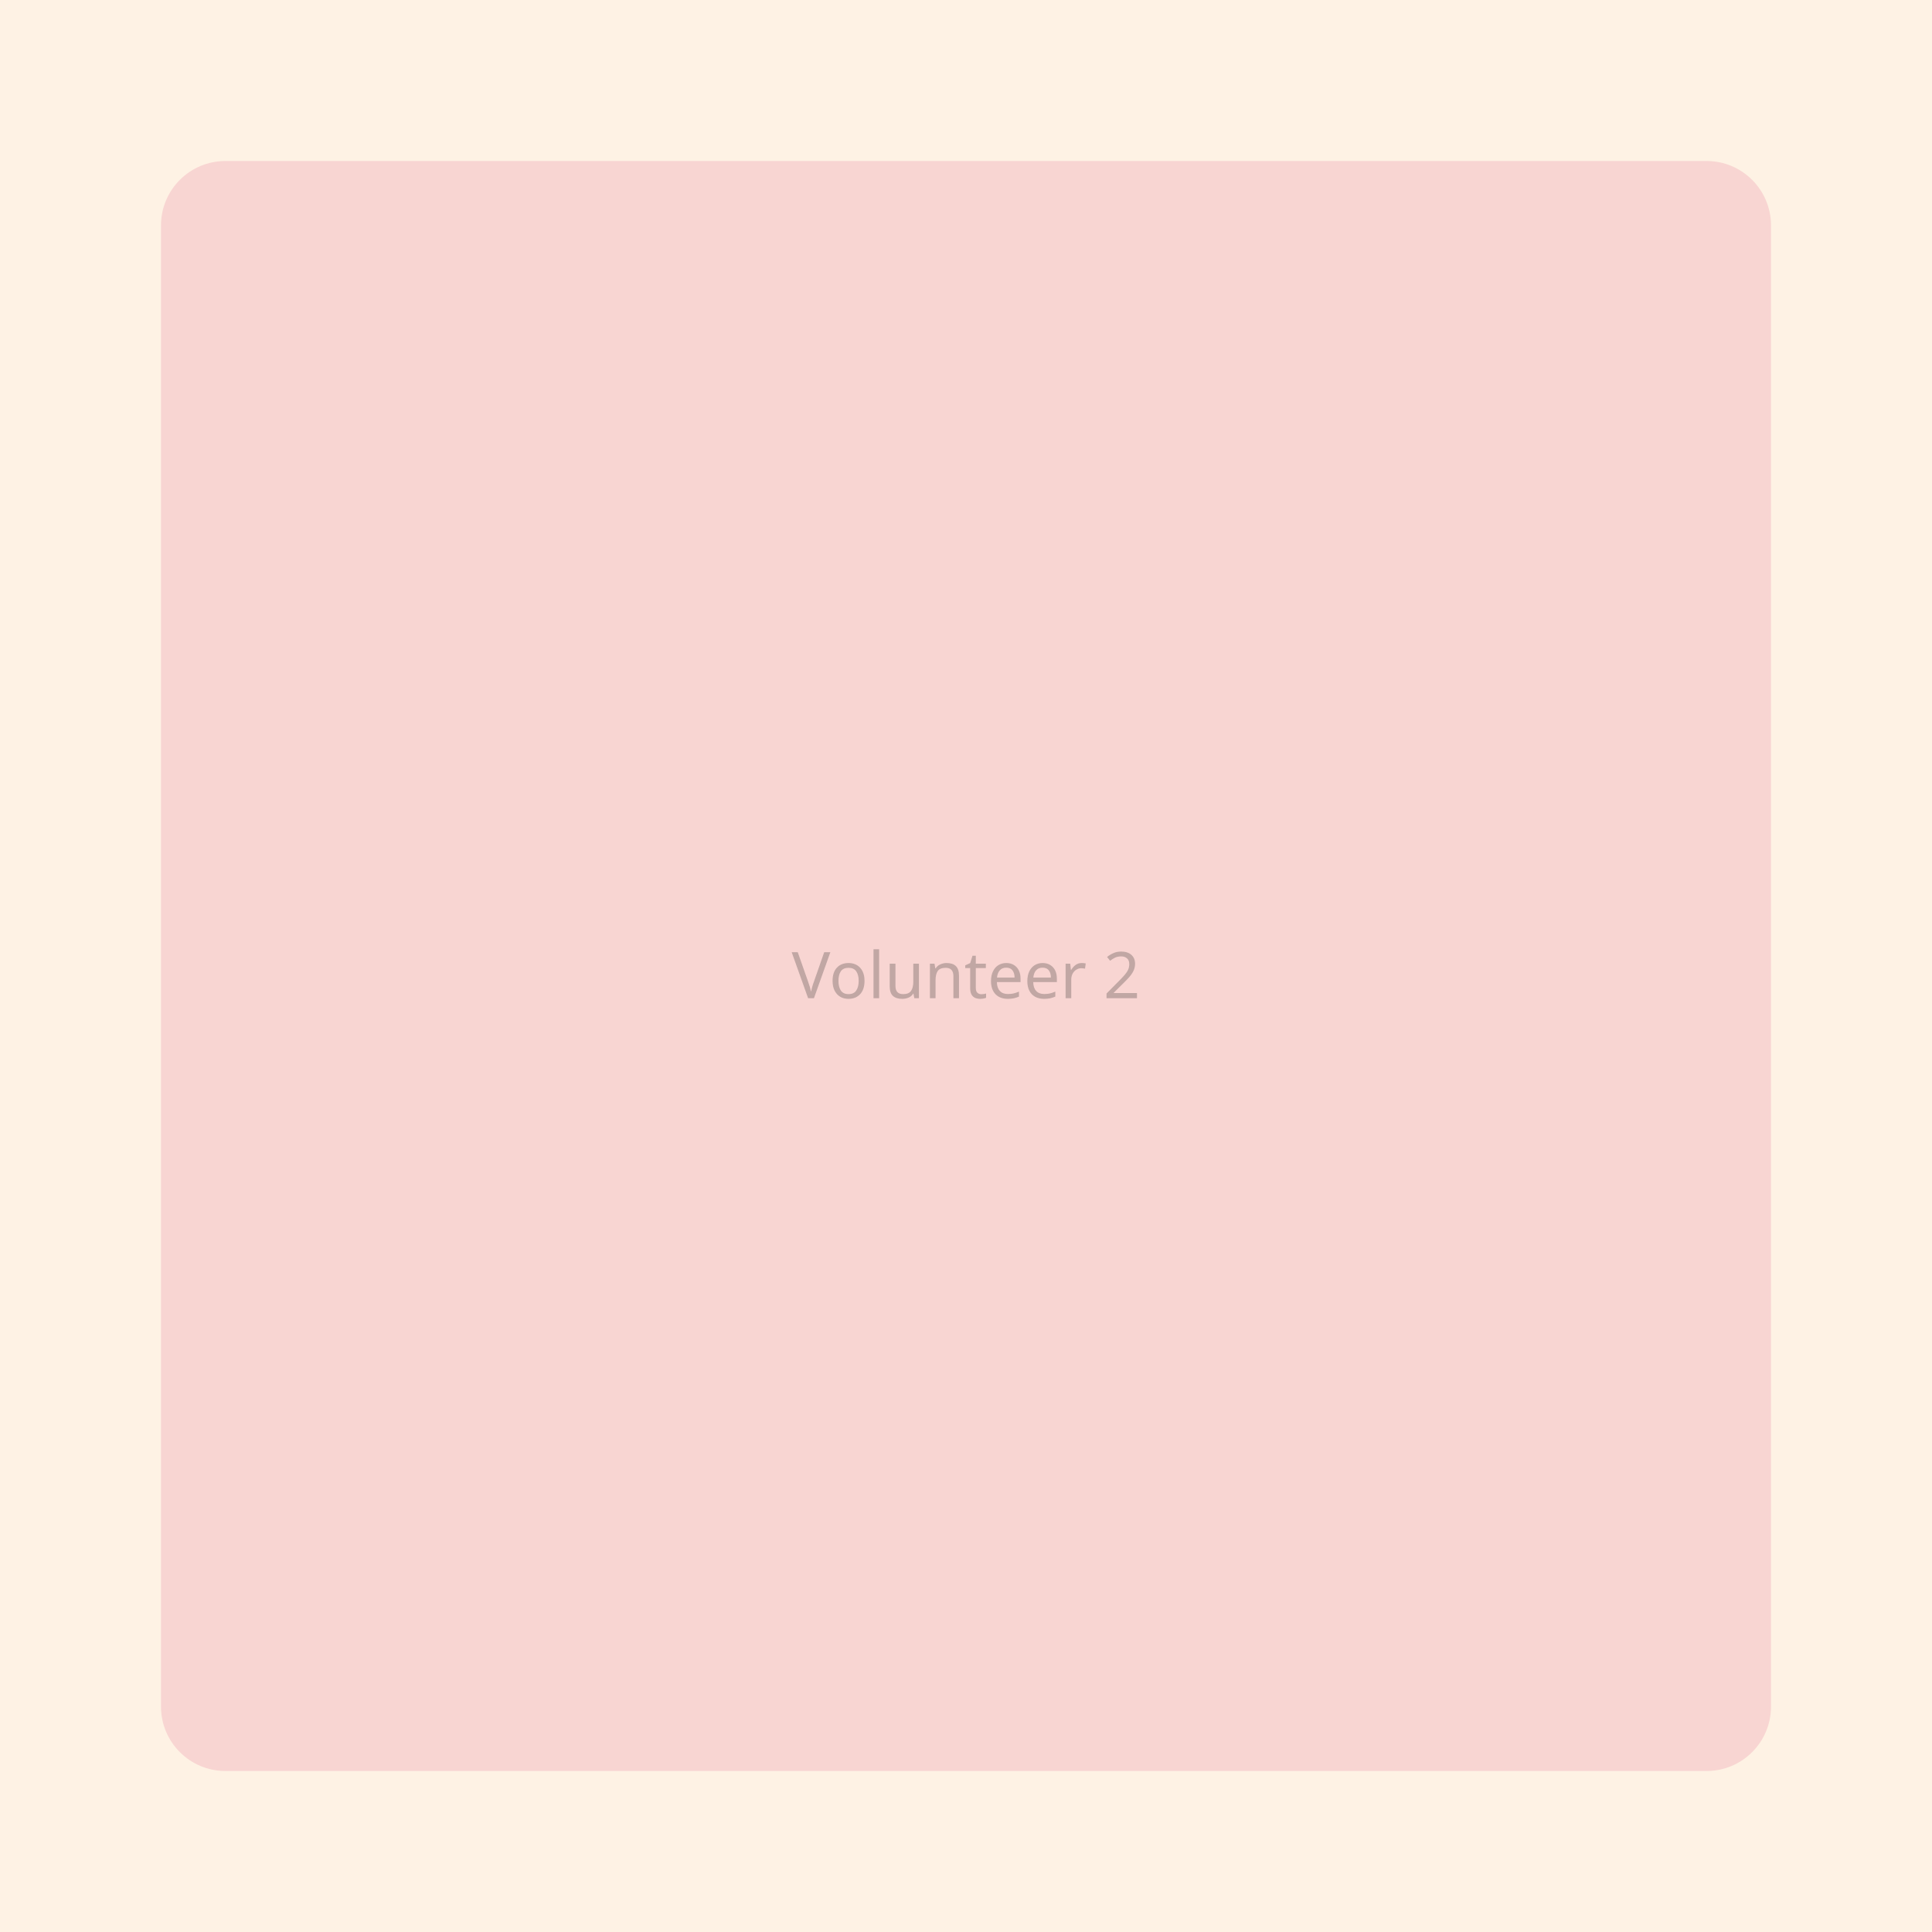
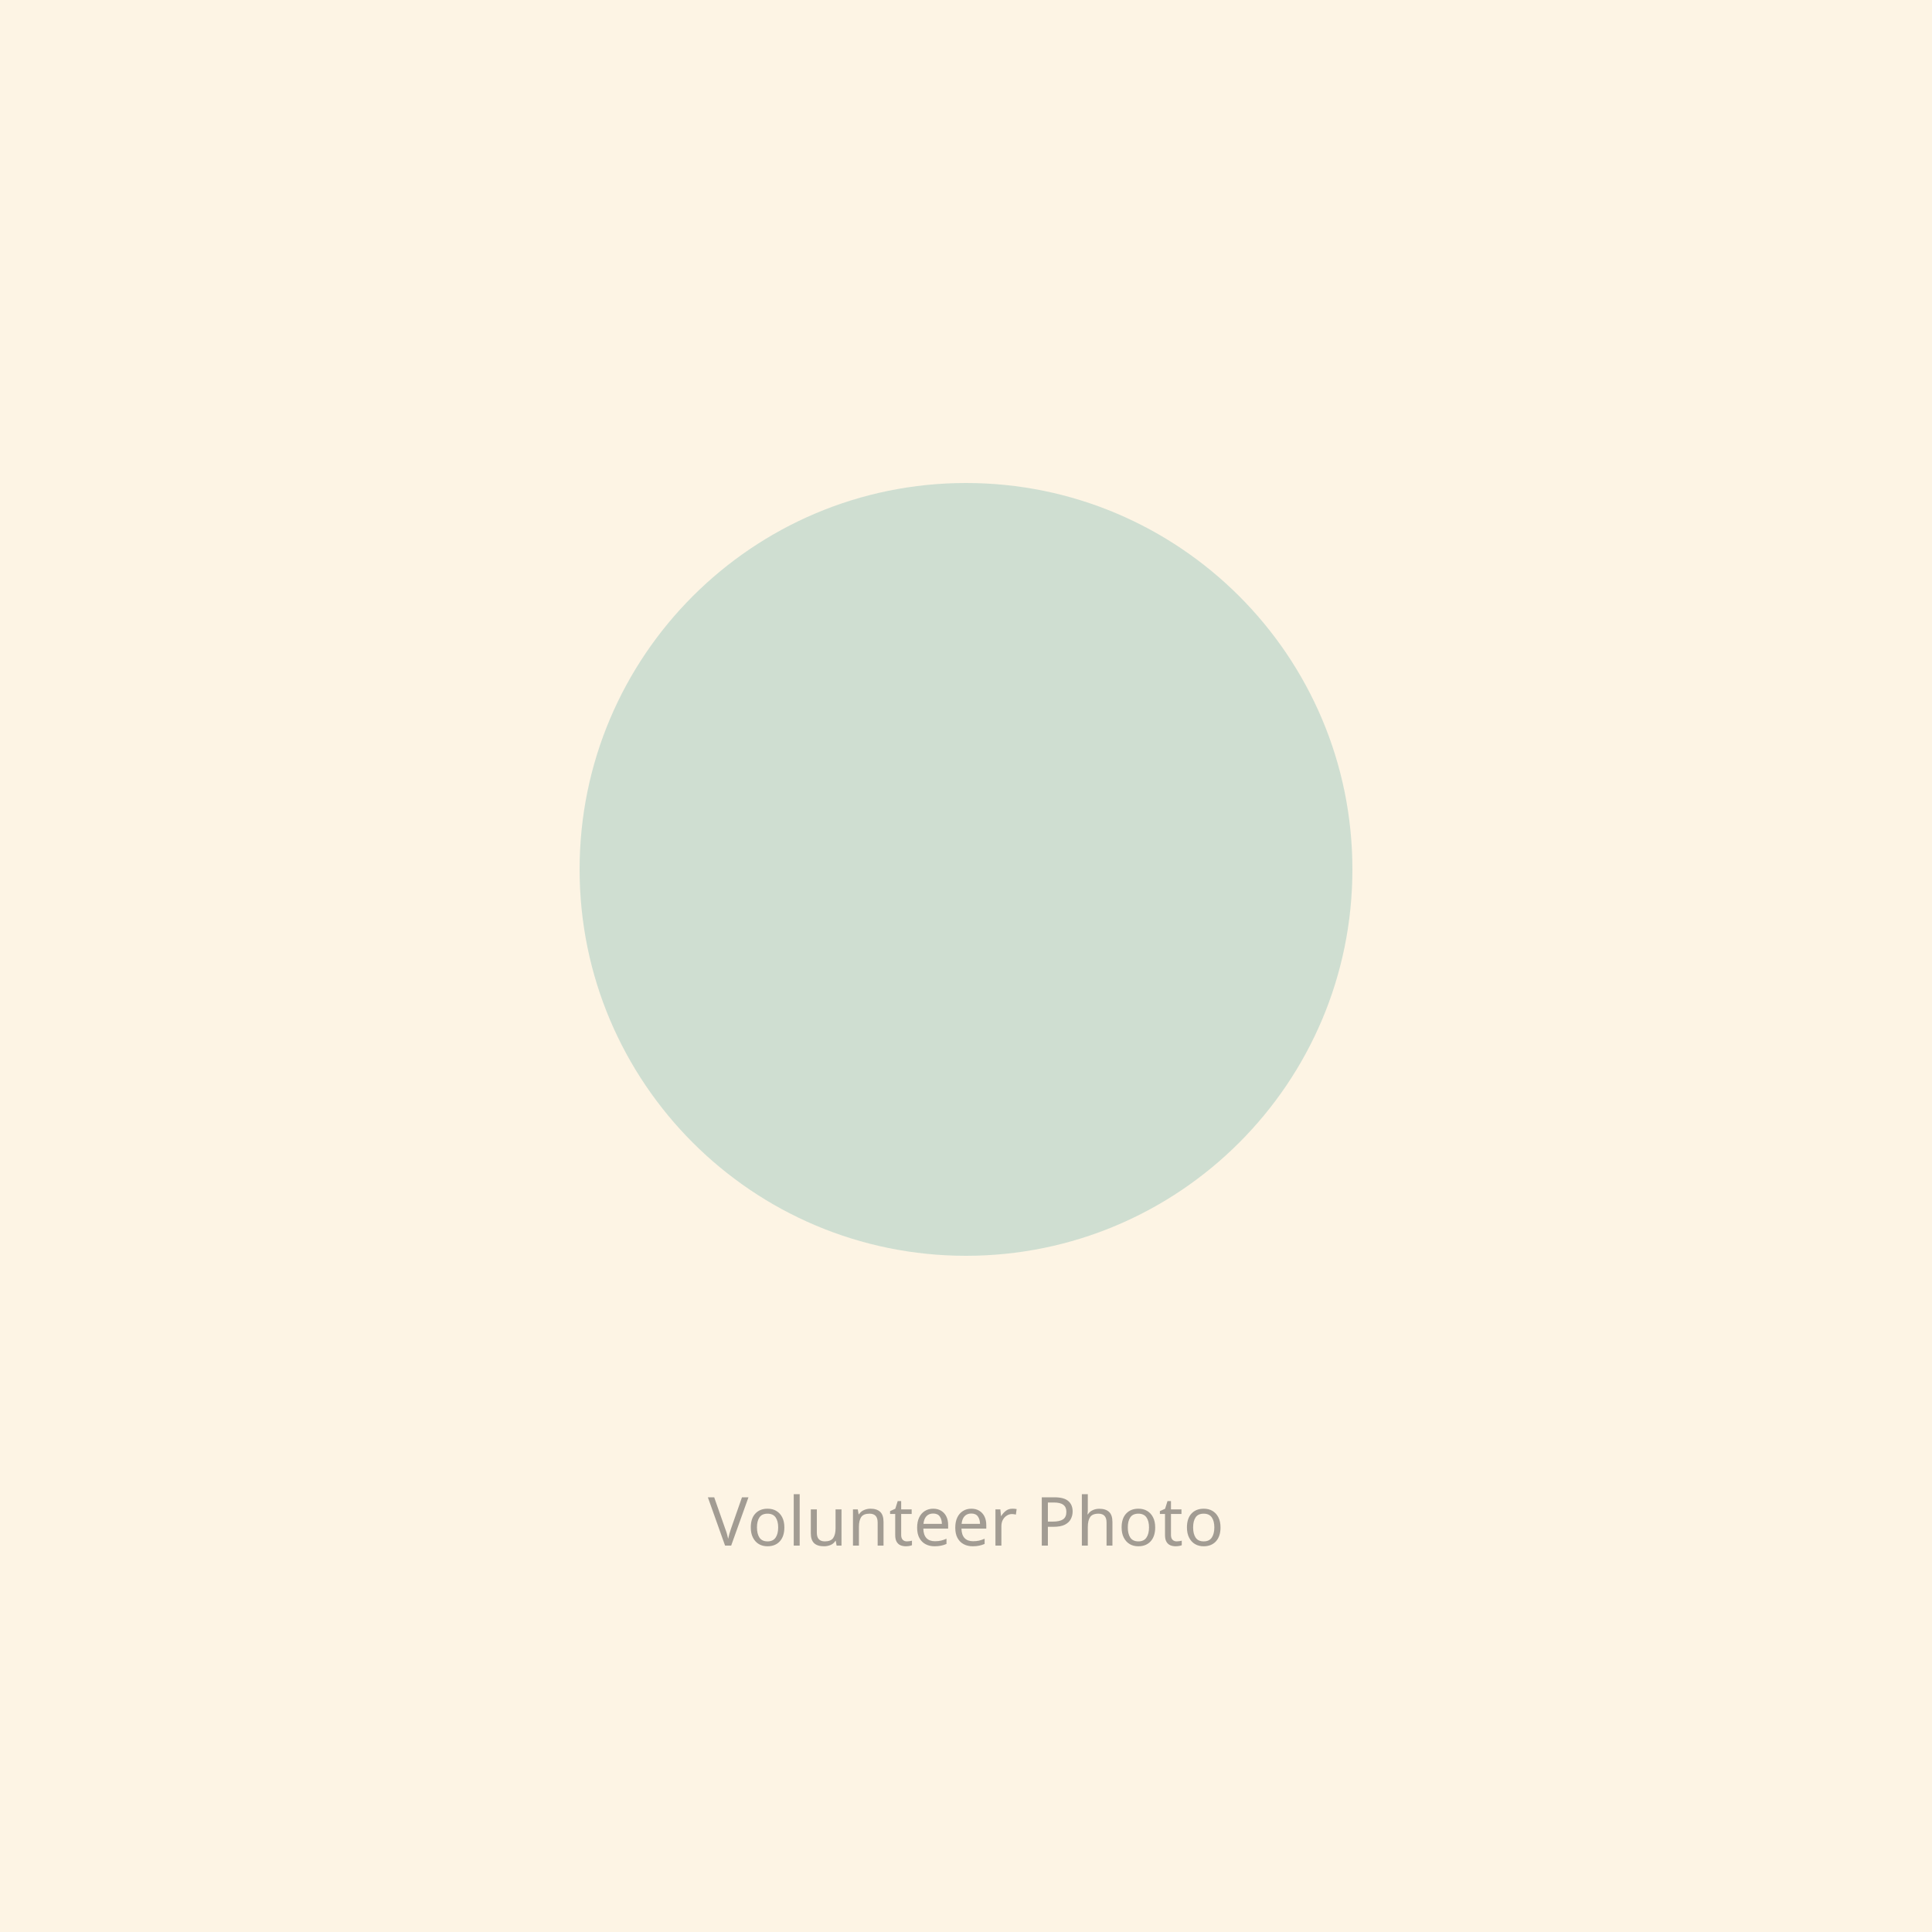
- <svg xmlns="http://www.w3.org/2000/svg" width="600" height="600" viewBox="0 0 600 600">
-   <rect width="600" height="600" fill="#FEF2E4" />
-   <rect x="50" y="50" width="500" height="500" rx="20" fill="#D5326B" opacity="0.15" />
-   <text x="300" y="310" text-anchor="middle" font-family="sans-serif" font-size="20" fill="#1A1A1A" opacity="0.25">Volunteer 2</text>
+ <svg xmlns="http://www.w3.org/2000/svg" width="400" height="400" viewBox="0 0 400 400">
+   <rect width="400" height="400" fill="#EAA21C" opacity="0.12" />
+   <circle cx="200" cy="180" r="80" fill="#198989" opacity="0.2" />
+   <text x="200" y="320" text-anchor="middle" font-family="sans-serif" font-size="14" fill="#1A1A1A" opacity="0.4">Volunteer Photo</text>
</svg>
